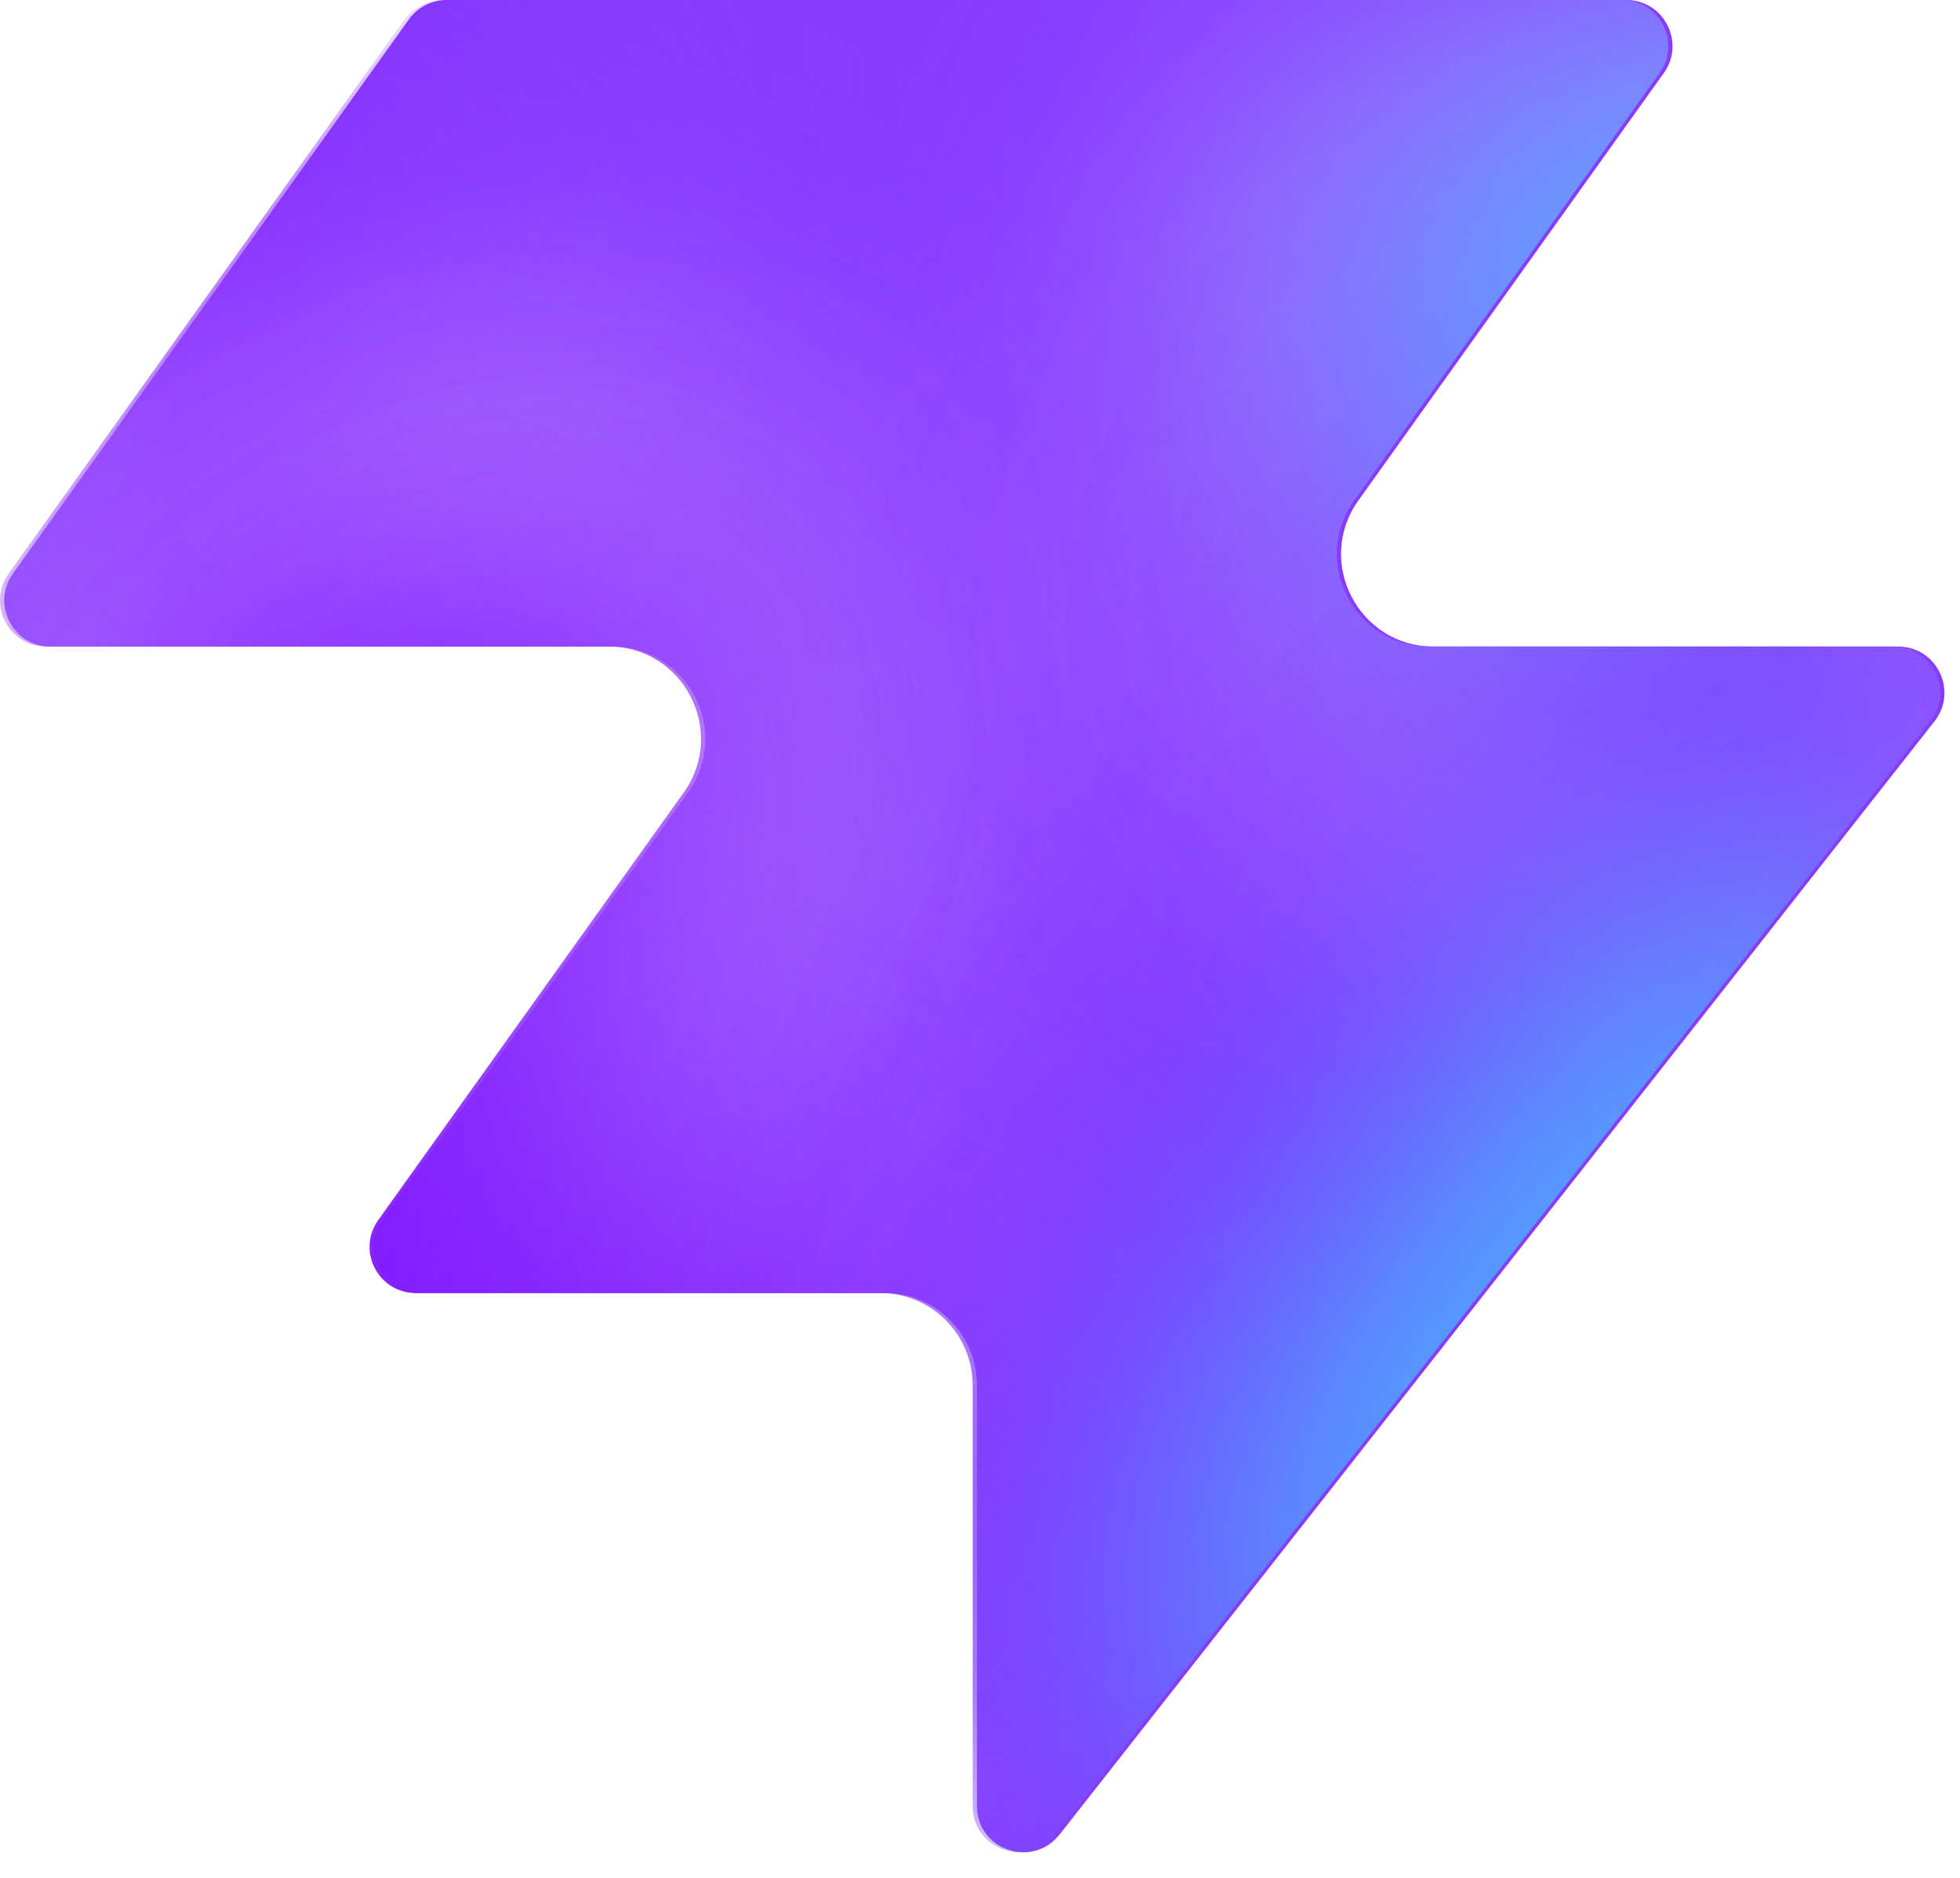
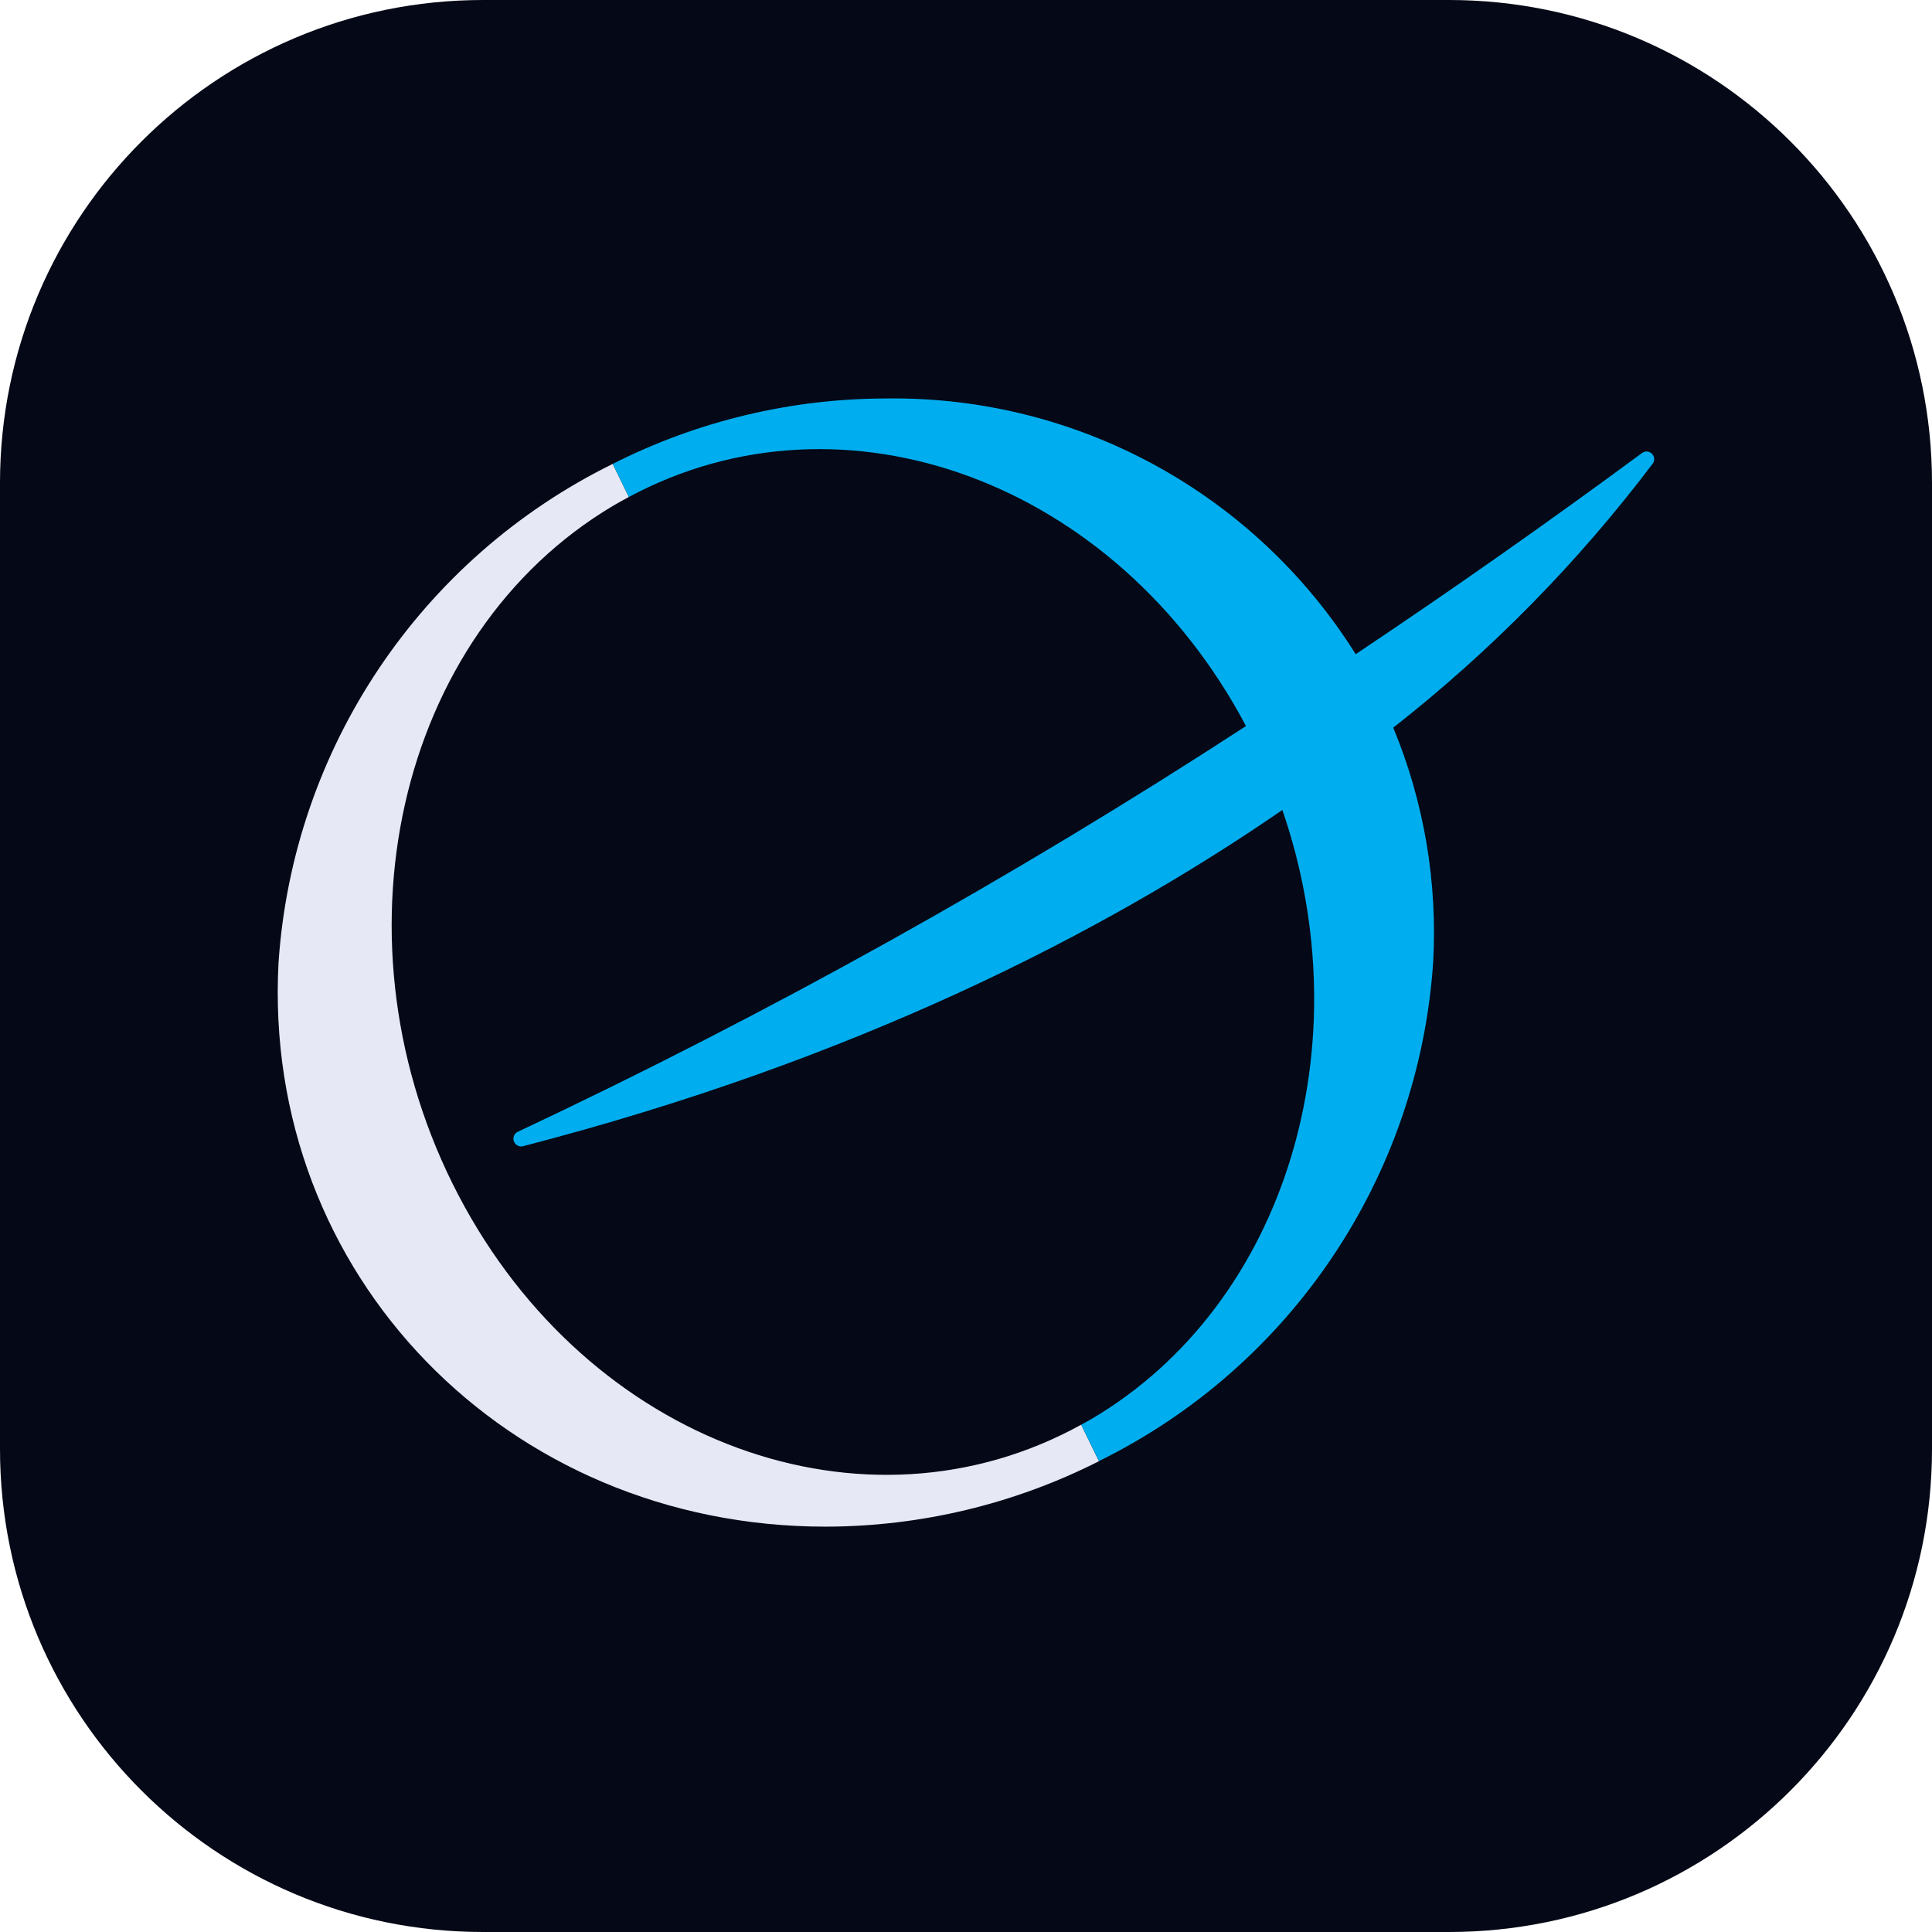
- <svg xmlns="http://www.w3.org/2000/svg" width="48" height="46" fill="none" viewBox="0 0 48 46">
-   <path fill="#863bff" d="M25.946 44.938c-.664.845-2.021.375-2.021-.698V33.937a2.26 2.26 0 0 0-2.262-2.262H10.287c-.92 0-1.456-1.04-.92-1.788l7.48-10.471c1.07-1.497 0-3.578-1.842-3.578H1.237c-.92 0-1.456-1.04-.92-1.788L10.013.474c.214-.297.556-.474.92-.474h28.894c.92 0 1.456 1.04.92 1.788l-7.48 10.471c-1.07 1.498 0 3.579 1.842 3.579h11.377c.943 0 1.473 1.088.89 1.83L25.947 44.94z" style="fill:#863bff;fill:color(display-p3 .525 .23 1);fill-opacity:1" />
-   <mask id="a" width="48" height="46" x="0" y="0" maskUnits="userSpaceOnUse" style="mask-type:alpha">
-     <path fill="#000" d="M25.842 44.938c-.664.844-2.021.375-2.021-.698V33.937a2.26 2.26 0 0 0-2.262-2.262H10.183c-.92 0-1.456-1.04-.92-1.788l7.48-10.471c1.07-1.498 0-3.579-1.842-3.579H1.133c-.92 0-1.456-1.04-.92-1.787L9.91.473c.214-.297.556-.474.92-.474h28.894c.92 0 1.456 1.04.92 1.788l-7.48 10.471c-1.07 1.498 0 3.578 1.842 3.578h11.377c.943 0 1.473 1.088.89 1.832L25.843 44.94z" style="fill:#000;fill-opacity:1" />
-   </mask>
-   <g mask="url(#a)">
-     <g filter="url(#b)">
-       <ellipse cx="5.508" cy="14.704" fill="#ede6ff" rx="5.508" ry="14.704" style="fill:#ede6ff;fill:color(display-p3 .927 .903 1);fill-opacity:1" transform="matrix(.00324 1 1 -.00324 -4.47 31.516)" />
-     </g>
-     <g filter="url(#c)">
-       <ellipse cx="10.399" cy="29.851" fill="#ede6ff" rx="10.399" ry="29.851" style="fill:#ede6ff;fill:color(display-p3 .927 .903 1);fill-opacity:1" transform="matrix(.00324 1 1 -.00324 -39.328 7.883)" />
-     </g>
-     <g filter="url(#d)">
-       <ellipse cx="5.508" cy="30.487" fill="#7e14ff" rx="5.508" ry="30.487" style="fill:#7e14ff;fill:color(display-p3 .492 .077 1);fill-opacity:1" transform="rotate(89.814 -25.913 -14.639)scale(1 -1)" />
-     </g>
-     <g filter="url(#e)">
-       <ellipse cx="5.508" cy="30.599" fill="#7e14ff" rx="5.508" ry="30.599" style="fill:#7e14ff;fill:color(display-p3 .492 .077 1);fill-opacity:1" transform="rotate(89.814 -32.644 -3.334)scale(1 -1)" />
-     </g>
-     <g filter="url(#f)">
-       <ellipse cx="5.508" cy="30.599" fill="#7e14ff" rx="5.508" ry="30.599" style="fill:#7e14ff;fill:color(display-p3 .492 .077 1);fill-opacity:1" transform="matrix(.00324 1 1 -.00324 -34.34 30.47)" />
-     </g>
-     <g filter="url(#g)">
-       <ellipse cx="14.072" cy="22.078" fill="#ede6ff" rx="14.072" ry="22.078" style="fill:#ede6ff;fill:color(display-p3 .927 .903 1);fill-opacity:1" transform="rotate(93.35 24.506 48.493)scale(-1 1)" />
-     </g>
-     <g filter="url(#h)">
-       <ellipse cx="3.47" cy="21.501" fill="#7e14ff" rx="3.47" ry="21.501" style="fill:#7e14ff;fill:color(display-p3 .492 .077 1);fill-opacity:1" transform="rotate(89.009 28.708 47.59)scale(-1 1)" />
-     </g>
-     <g filter="url(#i)">
-       <ellipse cx="3.47" cy="21.501" fill="#7e14ff" rx="3.47" ry="21.501" style="fill:#7e14ff;fill:color(display-p3 .492 .077 1);fill-opacity:1" transform="rotate(89.009 28.708 47.59)scale(-1 1)" />
-     </g>
-     <g filter="url(#j)">
-       <ellipse cx=".387" cy="8.972" fill="#7e14ff" rx="4.407" ry="29.108" style="fill:#7e14ff;fill:color(display-p3 .492 .077 1);fill-opacity:1" transform="rotate(39.51 .387 8.972)" />
-     </g>
-     <g filter="url(#k)">
-       <ellipse cx="47.523" cy="-6.092" fill="#7e14ff" rx="4.407" ry="29.108" style="fill:#7e14ff;fill:color(display-p3 .492 .077 1);fill-opacity:1" transform="rotate(37.892 47.523 -6.092)" />
-     </g>
-     <g filter="url(#l)">
-       <ellipse cx="41.412" cy="6.333" fill="#47bfff" rx="5.971" ry="9.665" style="fill:#47bfff;fill:color(display-p3 .28 .748 1);fill-opacity:1" transform="rotate(37.892 41.412 6.333)" />
-     </g>
-     <g filter="url(#m)">
-       <ellipse cx="-1.879" cy="38.332" fill="#7e14ff" rx="4.407" ry="29.108" style="fill:#7e14ff;fill:color(display-p3 .492 .077 1);fill-opacity:1" transform="rotate(37.892 -1.88 38.332)" />
-     </g>
-     <g filter="url(#n)">
-       <ellipse cx="-1.879" cy="38.332" fill="#7e14ff" rx="4.407" ry="29.108" style="fill:#7e14ff;fill:color(display-p3 .492 .077 1);fill-opacity:1" transform="rotate(37.892 -1.88 38.332)" />
-     </g>
-     <g filter="url(#o)">
-       <ellipse cx="35.651" cy="29.907" fill="#7e14ff" rx="4.407" ry="29.108" style="fill:#7e14ff;fill:color(display-p3 .492 .077 1);fill-opacity:1" transform="rotate(37.892 35.651 29.907)" />
-     </g>
-     <g filter="url(#p)">
-       <ellipse cx="38.418" cy="32.4" fill="#47bfff" rx="5.971" ry="15.297" style="fill:#47bfff;fill:color(display-p3 .28 .748 1);fill-opacity:1" transform="rotate(37.892 38.418 32.4)" />
-     </g>
+ <svg xmlns="http://www.w3.org/2000/svg" viewBox="0 0 32 32">
+   <rect width="32" height="32" rx="8" fill="#050816" />
+   <g transform="translate(4.6 6.6) scale(0.32)">
+     <path fill="#E6E9F5" transform="translate(0 -6.606)" d="M9.364,47.864C2.525,34.812,6.117,18.819,17.39,12.141c.259-.153.522-.294.784-.435l-.835-1.713A31.106,31.106,0,0,0,.042,35.8C-.823,51.926,11.854,65,28.357,65a31.415,31.415,0,0,0,14.15-3.387l-.921-1.889C30.393,65.9,16.089,60.7,9.364,47.864" />
+     <path fill="#00AEEF" transform="translate(-23.742)" d="M94.355,2.825c-5.129,3.784-10.087,7.249-14.818,10.411A28.227,28.227,0,0,0,55.231,0a31.416,31.416,0,0,0-14.15,3.387L41.916,5.1C53.041-.876,67.151,4.292,73.86,16.955A315.565,315.565,0,0,1,36.142,37.969a.4.4,0,0,0,.27.74c17.224-4.457,30.058-11.025,39.33-17.41,4.172,12.105.24,25.526-9.841,31.5-.189.112-.382.212-.573.318L66.249,55A31.107,31.107,0,0,0,83.546,29.2a27.671,27.671,0,0,0-2.065-12.162A74.189,74.189,0,0,0,94.912,3.371a.394.394,0,0,0-.556-.546" />
  </g>
-   <defs>
-     <filter id="b" width="60.045" height="41.654" x="-19.77" y="16.149" color-interpolation-filters="sRGB" filterUnits="userSpaceOnUse">
-       <feFlood flood-opacity="0" result="BackgroundImageFix" />
-       <feBlend in="SourceGraphic" in2="BackgroundImageFix" result="shape" />
-       <feGaussianBlur result="effect1_foregroundBlur_2002_17158" stdDeviation="7.659" />
-     </filter>
-     <filter id="c" width="90.34" height="51.437" x="-54.613" y="-7.533" color-interpolation-filters="sRGB" filterUnits="userSpaceOnUse">
-       <feFlood flood-opacity="0" result="BackgroundImageFix" />
-       <feBlend in="SourceGraphic" in2="BackgroundImageFix" result="shape" />
-       <feGaussianBlur result="effect1_foregroundBlur_2002_17158" stdDeviation="7.659" />
-     </filter>
-     <filter id="d" width="79.355" height="29.4" x="-49.64" y="2.03" color-interpolation-filters="sRGB" filterUnits="userSpaceOnUse">
-       <feFlood flood-opacity="0" result="BackgroundImageFix" />
-       <feBlend in="SourceGraphic" in2="BackgroundImageFix" result="shape" />
-       <feGaussianBlur result="effect1_foregroundBlur_2002_17158" stdDeviation="4.596" />
-     </filter>
-     <filter id="e" width="79.579" height="29.4" x="-45.045" y="20.029" color-interpolation-filters="sRGB" filterUnits="userSpaceOnUse">
-       <feFlood flood-opacity="0" result="BackgroundImageFix" />
-       <feBlend in="SourceGraphic" in2="BackgroundImageFix" result="shape" />
-       <feGaussianBlur result="effect1_foregroundBlur_2002_17158" stdDeviation="4.596" />
-     </filter>
-     <filter id="f" width="79.579" height="29.4" x="-43.513" y="21.178" color-interpolation-filters="sRGB" filterUnits="userSpaceOnUse">
-       <feFlood flood-opacity="0" result="BackgroundImageFix" />
-       <feBlend in="SourceGraphic" in2="BackgroundImageFix" result="shape" />
-       <feGaussianBlur result="effect1_foregroundBlur_2002_17158" stdDeviation="4.596" />
-     </filter>
-     <filter id="g" width="74.749" height="58.852" x="15.756" y="-17.901" color-interpolation-filters="sRGB" filterUnits="userSpaceOnUse">
-       <feFlood flood-opacity="0" result="BackgroundImageFix" />
-       <feBlend in="SourceGraphic" in2="BackgroundImageFix" result="shape" />
-       <feGaussianBlur result="effect1_foregroundBlur_2002_17158" stdDeviation="7.659" />
-     </filter>
-     <filter id="h" width="61.377" height="25.362" x="23.548" y="2.284" color-interpolation-filters="sRGB" filterUnits="userSpaceOnUse">
-       <feFlood flood-opacity="0" result="BackgroundImageFix" />
-       <feBlend in="SourceGraphic" in2="BackgroundImageFix" result="shape" />
-       <feGaussianBlur result="effect1_foregroundBlur_2002_17158" stdDeviation="4.596" />
-     </filter>
-     <filter id="i" width="61.377" height="25.362" x="23.548" y="2.284" color-interpolation-filters="sRGB" filterUnits="userSpaceOnUse">
-       <feFlood flood-opacity="0" result="BackgroundImageFix" />
-       <feBlend in="SourceGraphic" in2="BackgroundImageFix" result="shape" />
-       <feGaussianBlur result="effect1_foregroundBlur_2002_17158" stdDeviation="4.596" />
-     </filter>
-     <filter id="j" width="56.045" height="63.649" x="-27.636" y="-22.853" color-interpolation-filters="sRGB" filterUnits="userSpaceOnUse">
-       <feFlood flood-opacity="0" result="BackgroundImageFix" />
-       <feBlend in="SourceGraphic" in2="BackgroundImageFix" result="shape" />
-       <feGaussianBlur result="effect1_foregroundBlur_2002_17158" stdDeviation="4.596" />
-     </filter>
-     <filter id="k" width="54.814" height="64.646" x="20.116" y="-38.415" color-interpolation-filters="sRGB" filterUnits="userSpaceOnUse">
-       <feFlood flood-opacity="0" result="BackgroundImageFix" />
-       <feBlend in="SourceGraphic" in2="BackgroundImageFix" result="shape" />
-       <feGaussianBlur result="effect1_foregroundBlur_2002_17158" stdDeviation="4.596" />
-     </filter>
-     <filter id="l" width="33.541" height="35.313" x="24.641" y="-11.323" color-interpolation-filters="sRGB" filterUnits="userSpaceOnUse">
-       <feFlood flood-opacity="0" result="BackgroundImageFix" />
-       <feBlend in="SourceGraphic" in2="BackgroundImageFix" result="shape" />
-       <feGaussianBlur result="effect1_foregroundBlur_2002_17158" stdDeviation="4.596" />
-     </filter>
-     <filter id="m" width="54.814" height="64.646" x="-29.286" y="6.009" color-interpolation-filters="sRGB" filterUnits="userSpaceOnUse">
-       <feFlood flood-opacity="0" result="BackgroundImageFix" />
-       <feBlend in="SourceGraphic" in2="BackgroundImageFix" result="shape" />
-       <feGaussianBlur result="effect1_foregroundBlur_2002_17158" stdDeviation="4.596" />
-     </filter>
-     <filter id="n" width="54.814" height="64.646" x="-29.286" y="6.009" color-interpolation-filters="sRGB" filterUnits="userSpaceOnUse">
-       <feFlood flood-opacity="0" result="BackgroundImageFix" />
-       <feBlend in="SourceGraphic" in2="BackgroundImageFix" result="shape" />
-       <feGaussianBlur result="effect1_foregroundBlur_2002_17158" stdDeviation="4.596" />
-     </filter>
-     <filter id="o" width="54.814" height="64.646" x="8.244" y="-2.416" color-interpolation-filters="sRGB" filterUnits="userSpaceOnUse">
-       <feFlood flood-opacity="0" result="BackgroundImageFix" />
-       <feBlend in="SourceGraphic" in2="BackgroundImageFix" result="shape" />
-       <feGaussianBlur result="effect1_foregroundBlur_2002_17158" stdDeviation="4.596" />
-     </filter>
-     <filter id="p" width="39.409" height="43.623" x="18.713" y="10.588" color-interpolation-filters="sRGB" filterUnits="userSpaceOnUse">
-       <feFlood flood-opacity="0" result="BackgroundImageFix" />
-       <feBlend in="SourceGraphic" in2="BackgroundImageFix" result="shape" />
-       <feGaussianBlur result="effect1_foregroundBlur_2002_17158" stdDeviation="4.596" />
-     </filter>
-   </defs>
</svg>
